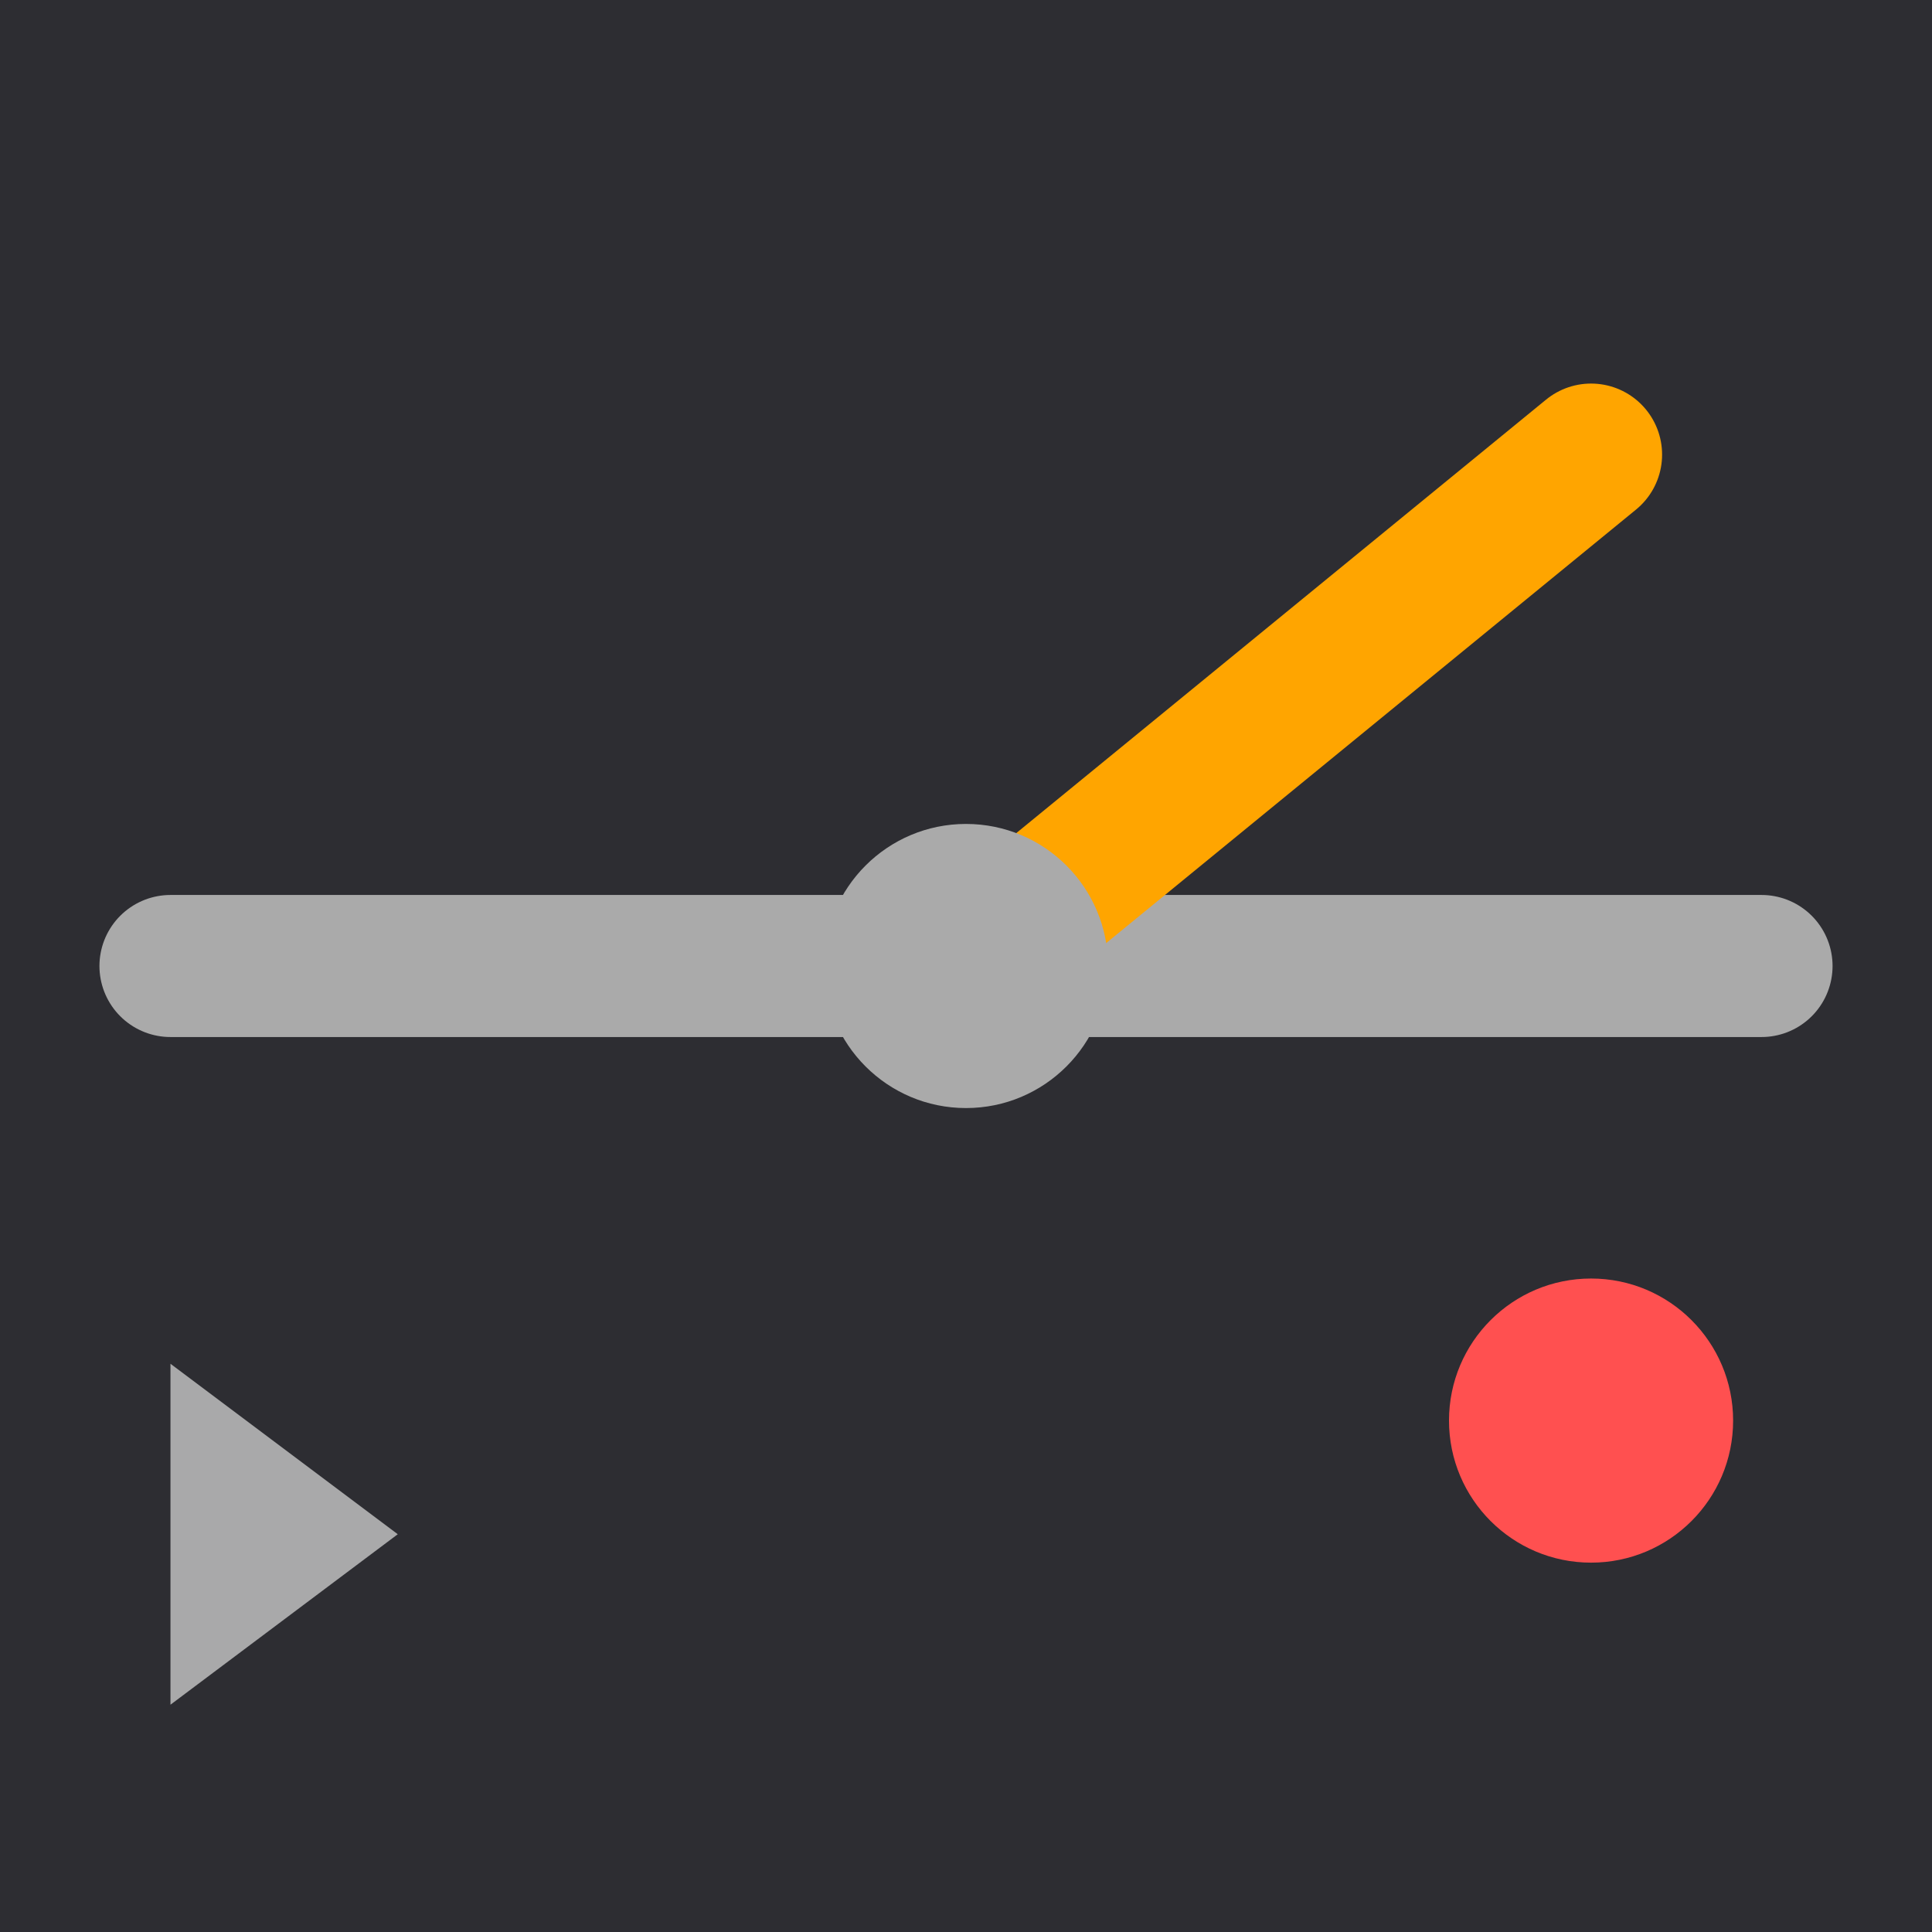
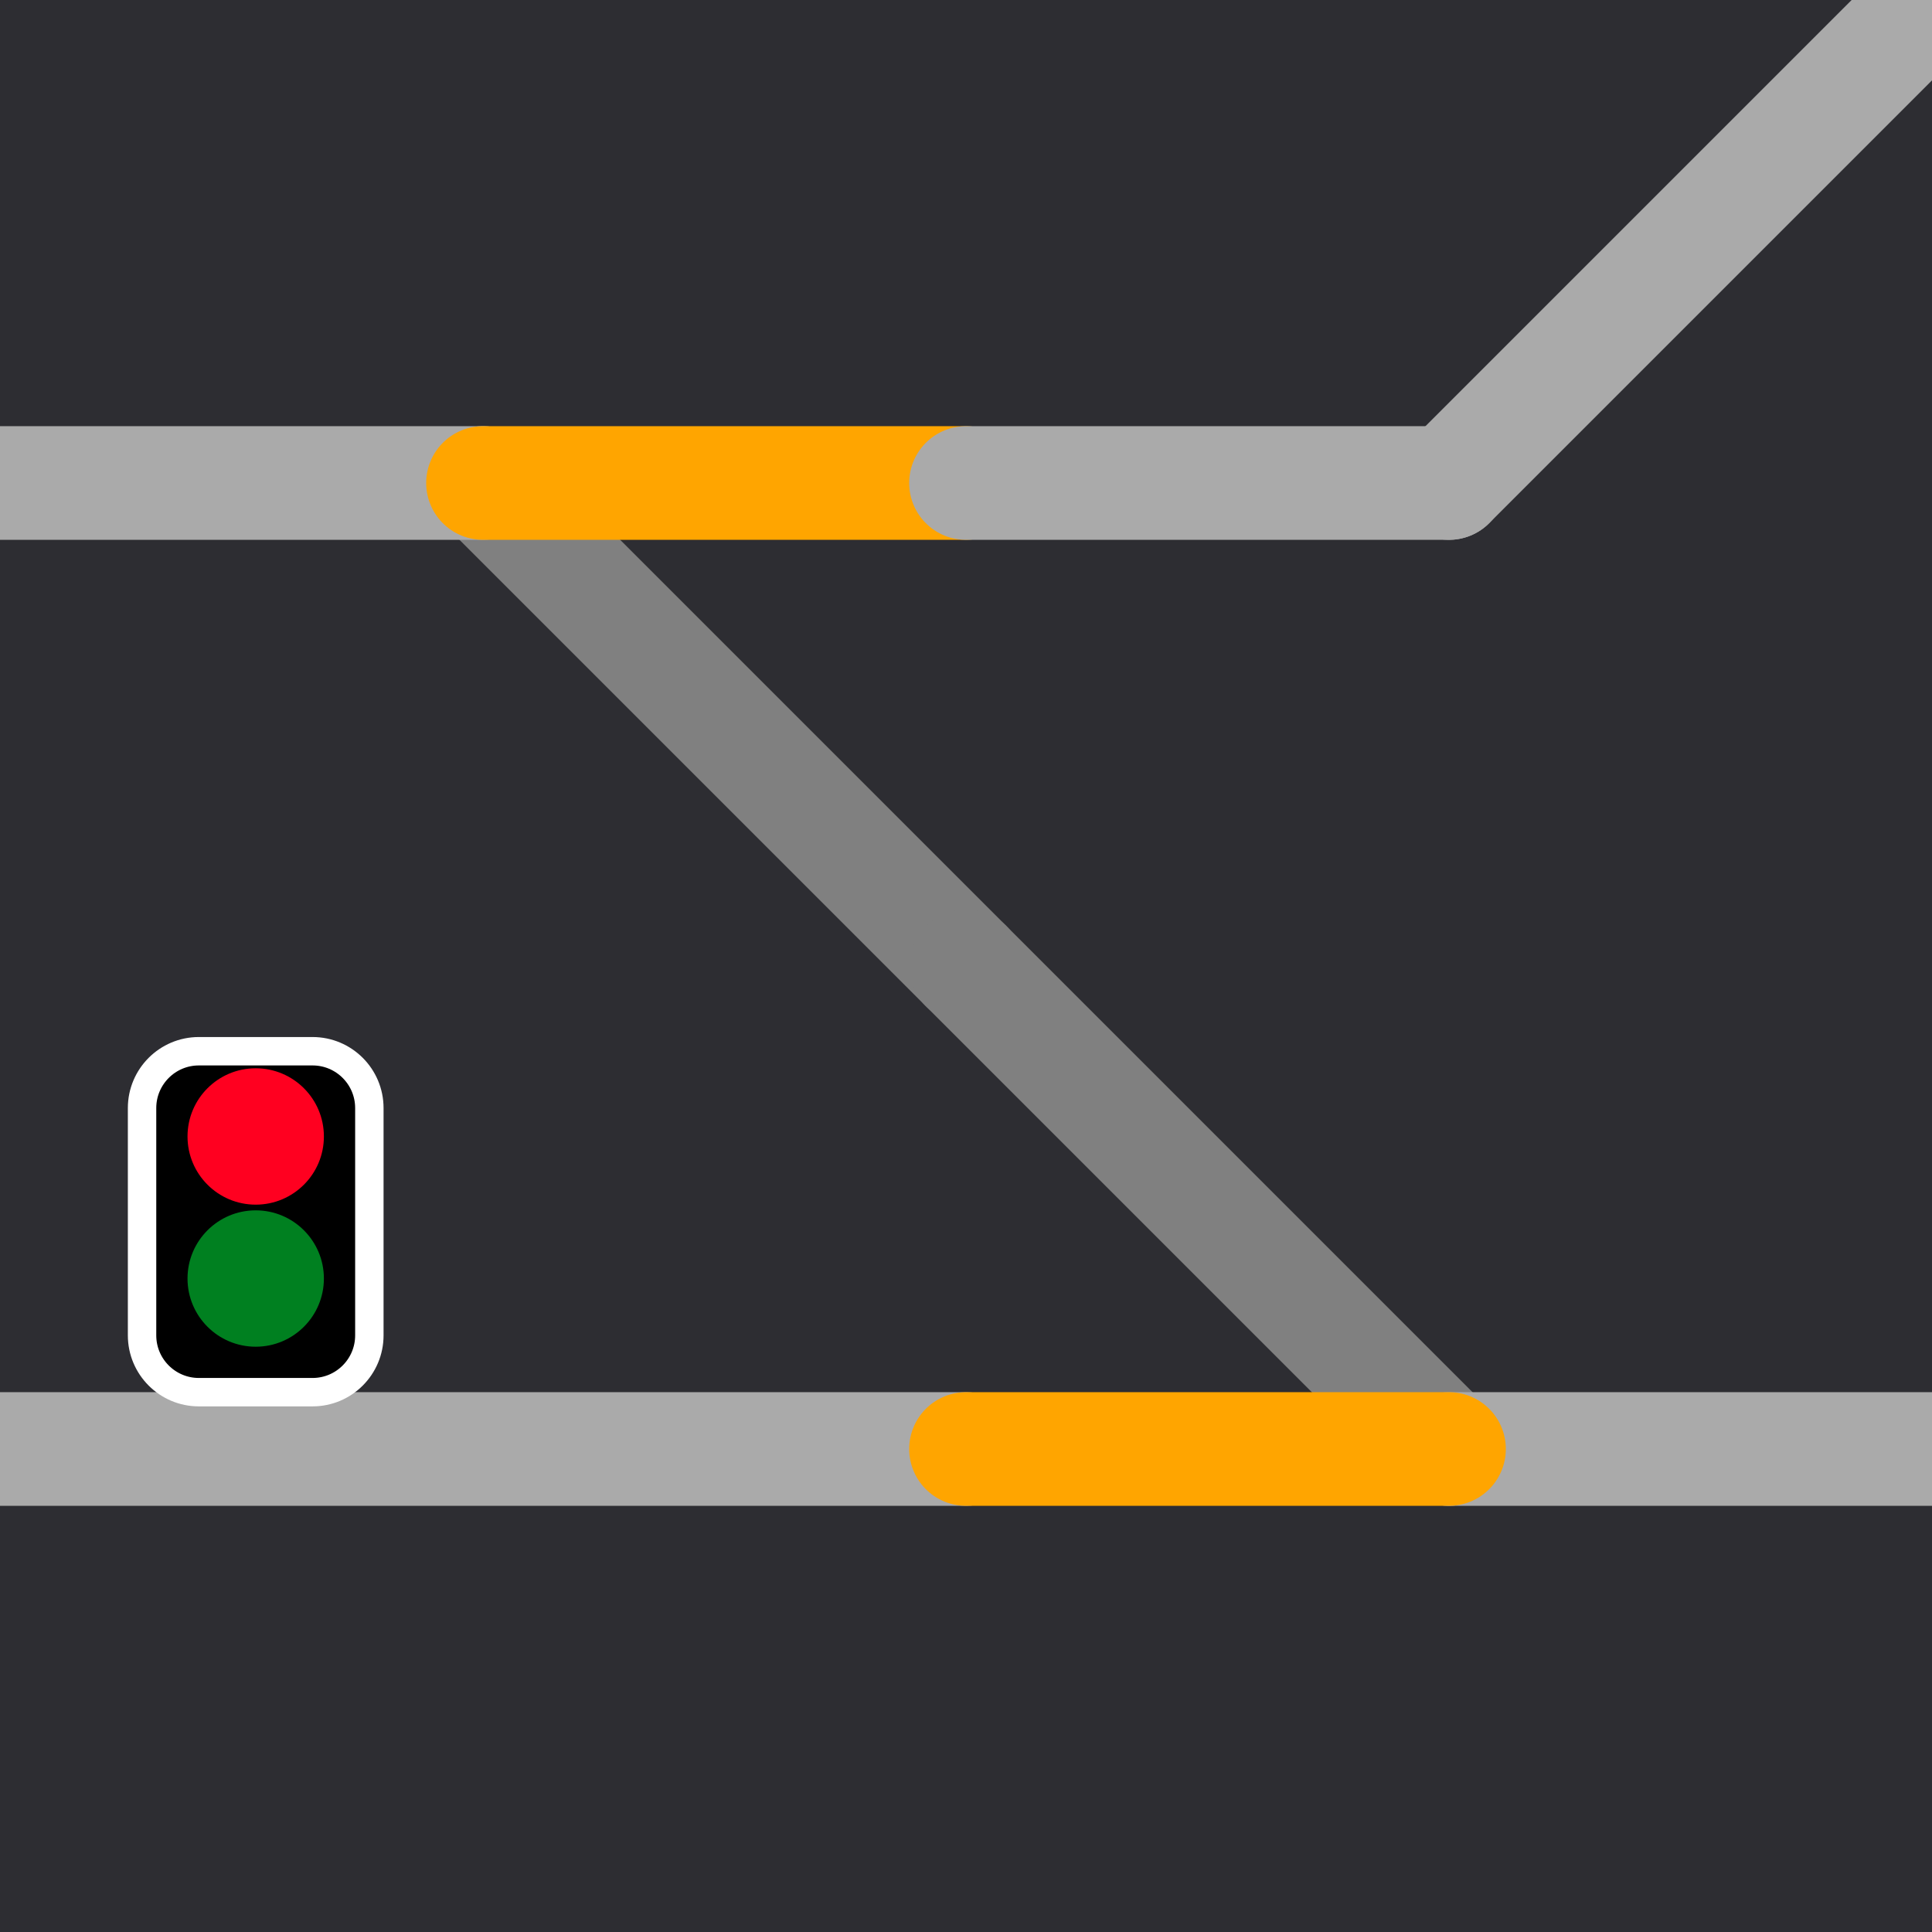
<svg xmlns="http://www.w3.org/2000/svg" width="34" height="34" viewBox="0 0 34 34">
  <rect width="34" height="34" fill="#2d2d32" />
-   <line x1="3" y1="17" x2="31" y2="17" stroke="#aaaaaa" stroke-width="2.5" stroke-linecap="round" />
-   <line x1="17" y1="17" x2="28" y2="8" stroke="#ffa500" stroke-width="2.5" stroke-linecap="round" />
-   <circle cx="17" cy="17" r="2.5" fill="#aaaaaa" />
-   <polygon points="7,27 3,24 3,30" fill="#cccccc" opacity="0.78" />
-   <circle cx="28" cy="25" r="2.5" fill="#ff5050" />
+   <g transform="translate(0,0)">
+     <line x1="8.5" y1="8.5" x2="17" y2="17" stroke="#808080" stroke-width="2" stroke-linecap="round" />
+     <line x1="0" y1="8.5" x2="8.5" y2="8.5" stroke="#aaaaaa" stroke-width="2" stroke-linecap="round" />
+     <line x1="8.5" y1="8.5" x2="17" y2="8.5" stroke="#ffa500" stroke-width="2" stroke-linecap="round" />
+   </g>
+   <g transform="translate(17,0)">
+     <line x1="0" y1="8.5" x2="8.5" y2="8.5" stroke="#aaaaaa" stroke-width="2" stroke-linecap="round" />
+     <line x1="8.5" y1="8.5" x2="17" y2="0" stroke="#aaaaaa" stroke-width="2" stroke-linecap="round" />
+   </g>
+   <g transform="translate(8.5,25.5) rotate(180)">
+     <line x1="-8.5" y1="0" x2="8.5" y2="0" stroke="#aaaaaa" stroke-width="2" stroke-linecap="round" />
+     <rect x="2" y="1" width="4" height="6" rx="1" fill="black" stroke="white" stroke-width="0.5" />
+     <circle cx="4" cy="5.5" r="1.2" fill="#FF0020" />
+     <circle cx="4" cy="3" r="1.2" fill="#00FF40" opacity="0.5" />
+   </g>
+   <g transform="translate(25.5,25.5) rotate(180)">
+     <line x1="0" y1="0" x2="8.5" y2="8.5" stroke="#808080" stroke-width="2" stroke-linecap="round" />
+     <line x1="-8.5" y1="0" x2="0" y2="0" stroke="#aaaaaa" stroke-width="2" stroke-linecap="round" />
+     <line x1="0" y1="0" x2="8.5" y2="0" stroke="#ffa500" stroke-width="2" stroke-linecap="round" />
+   </g>
</svg>
